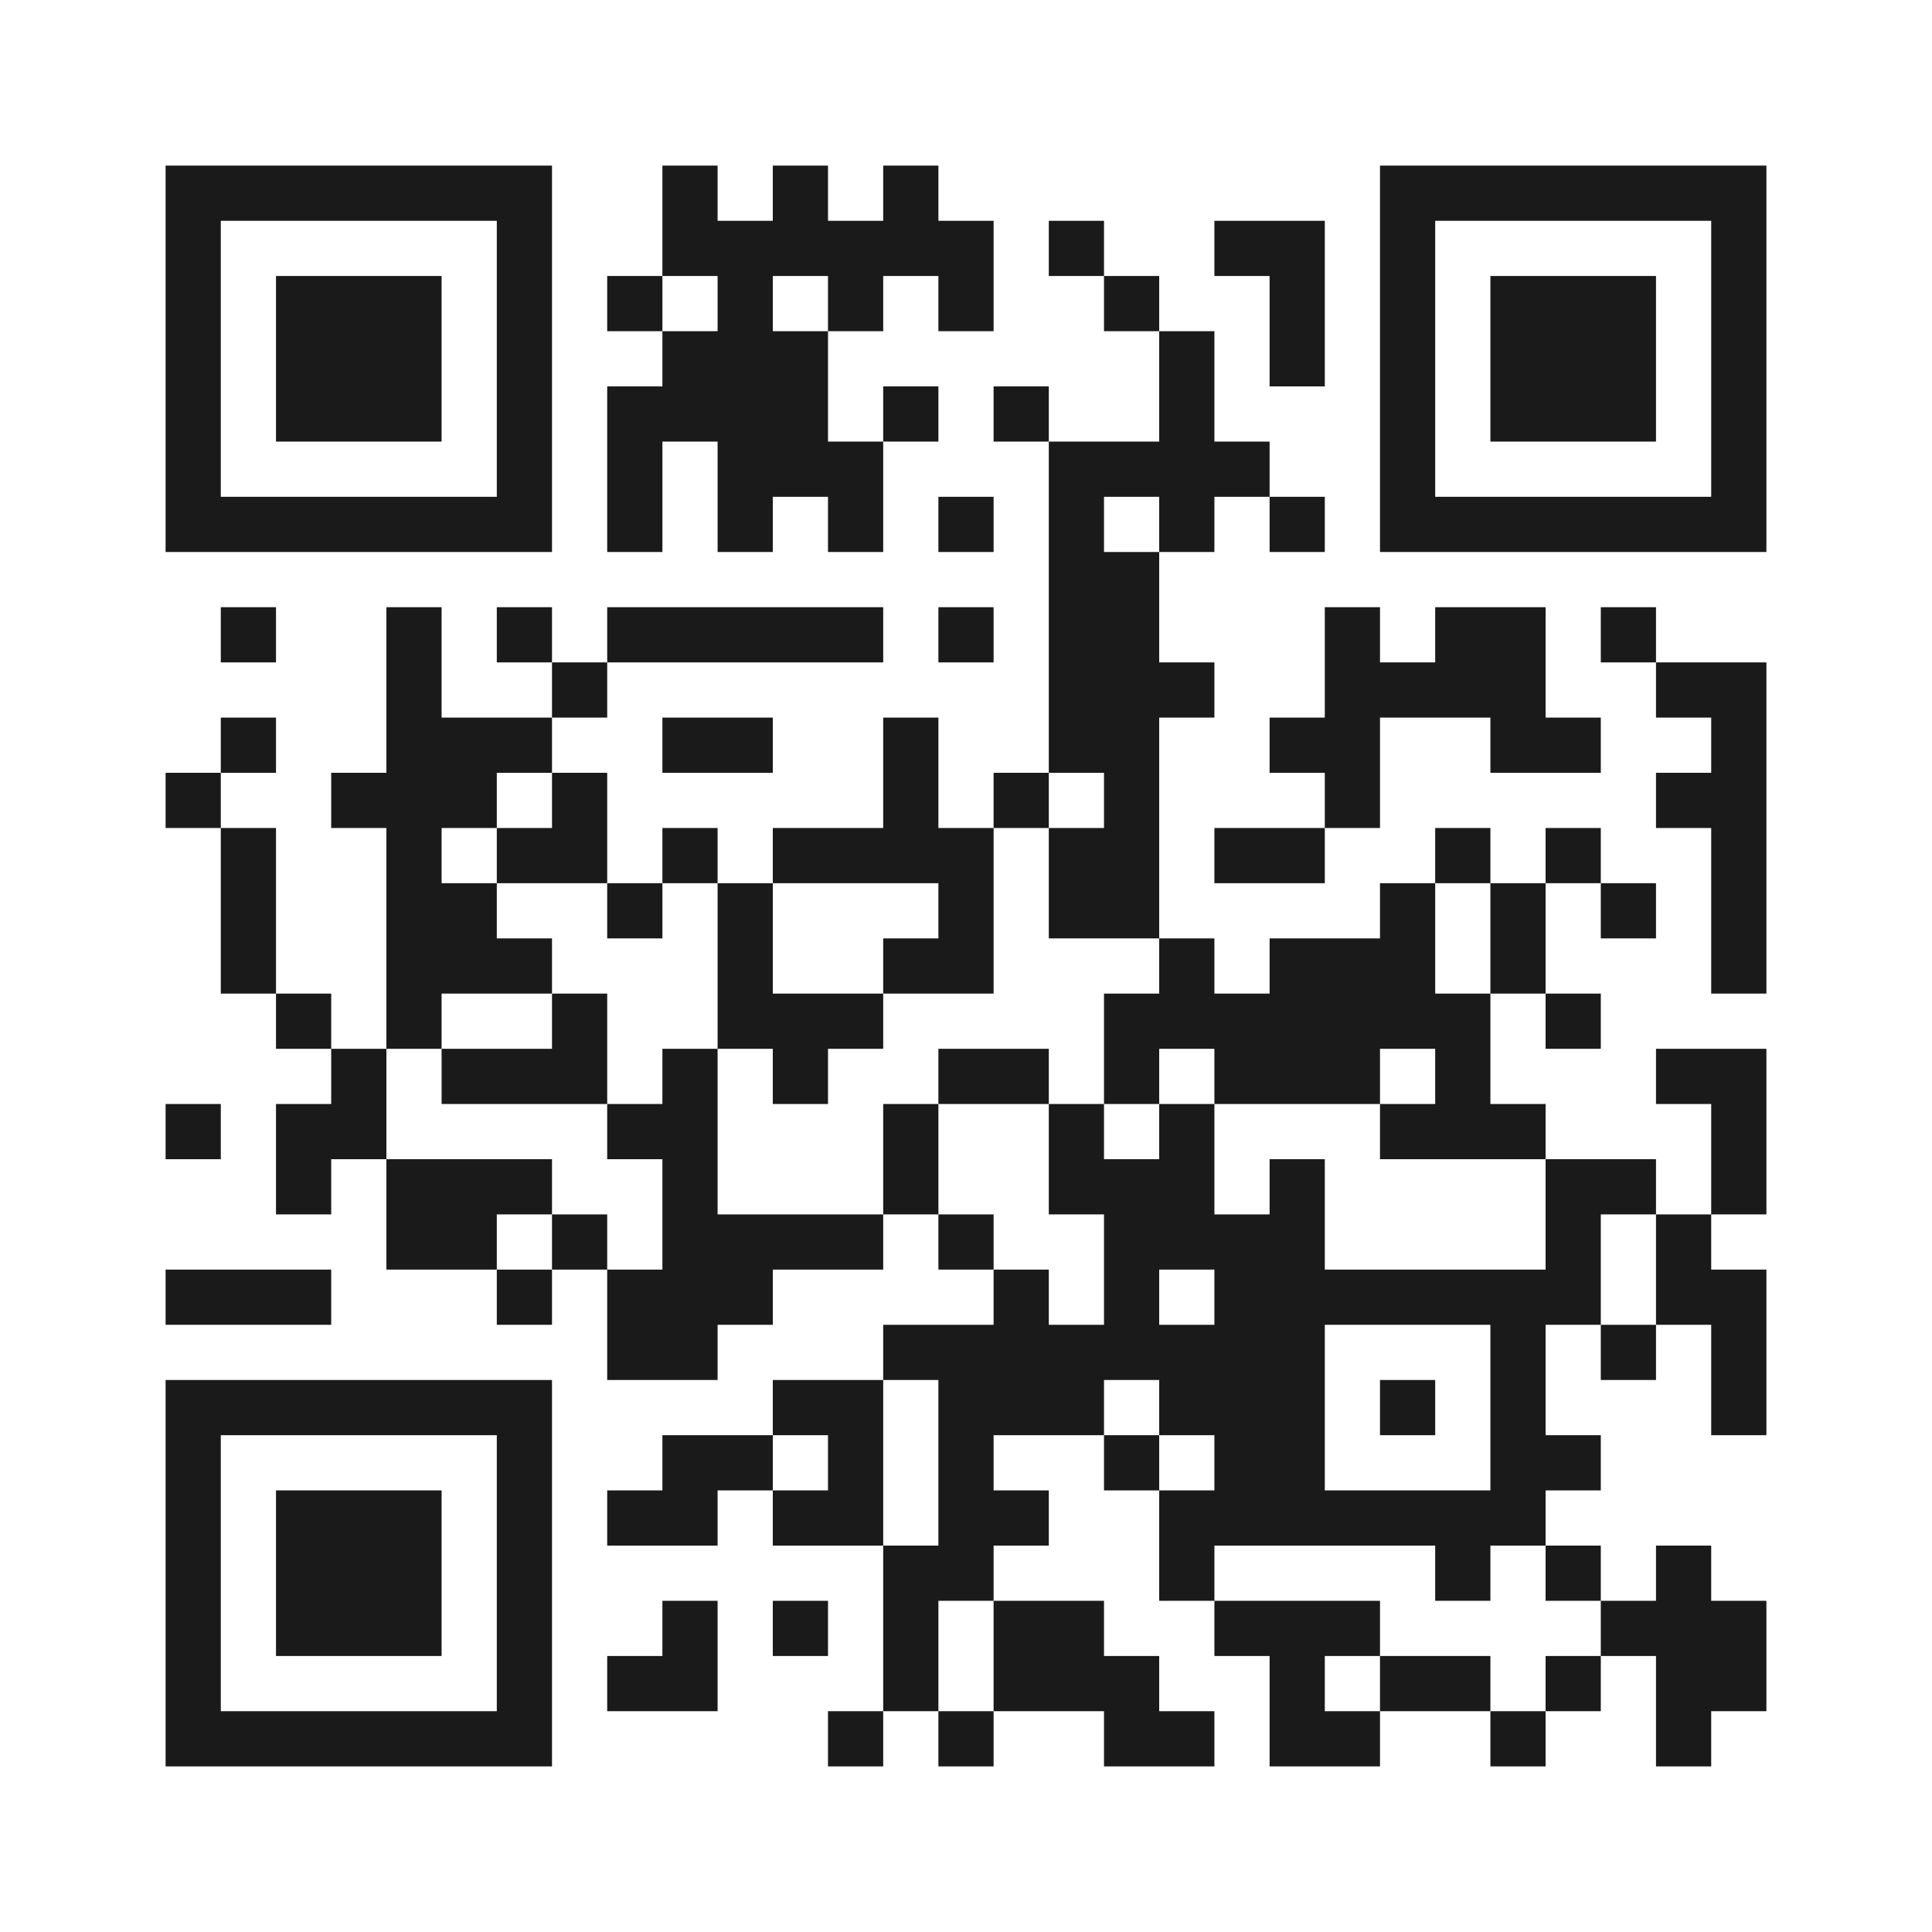
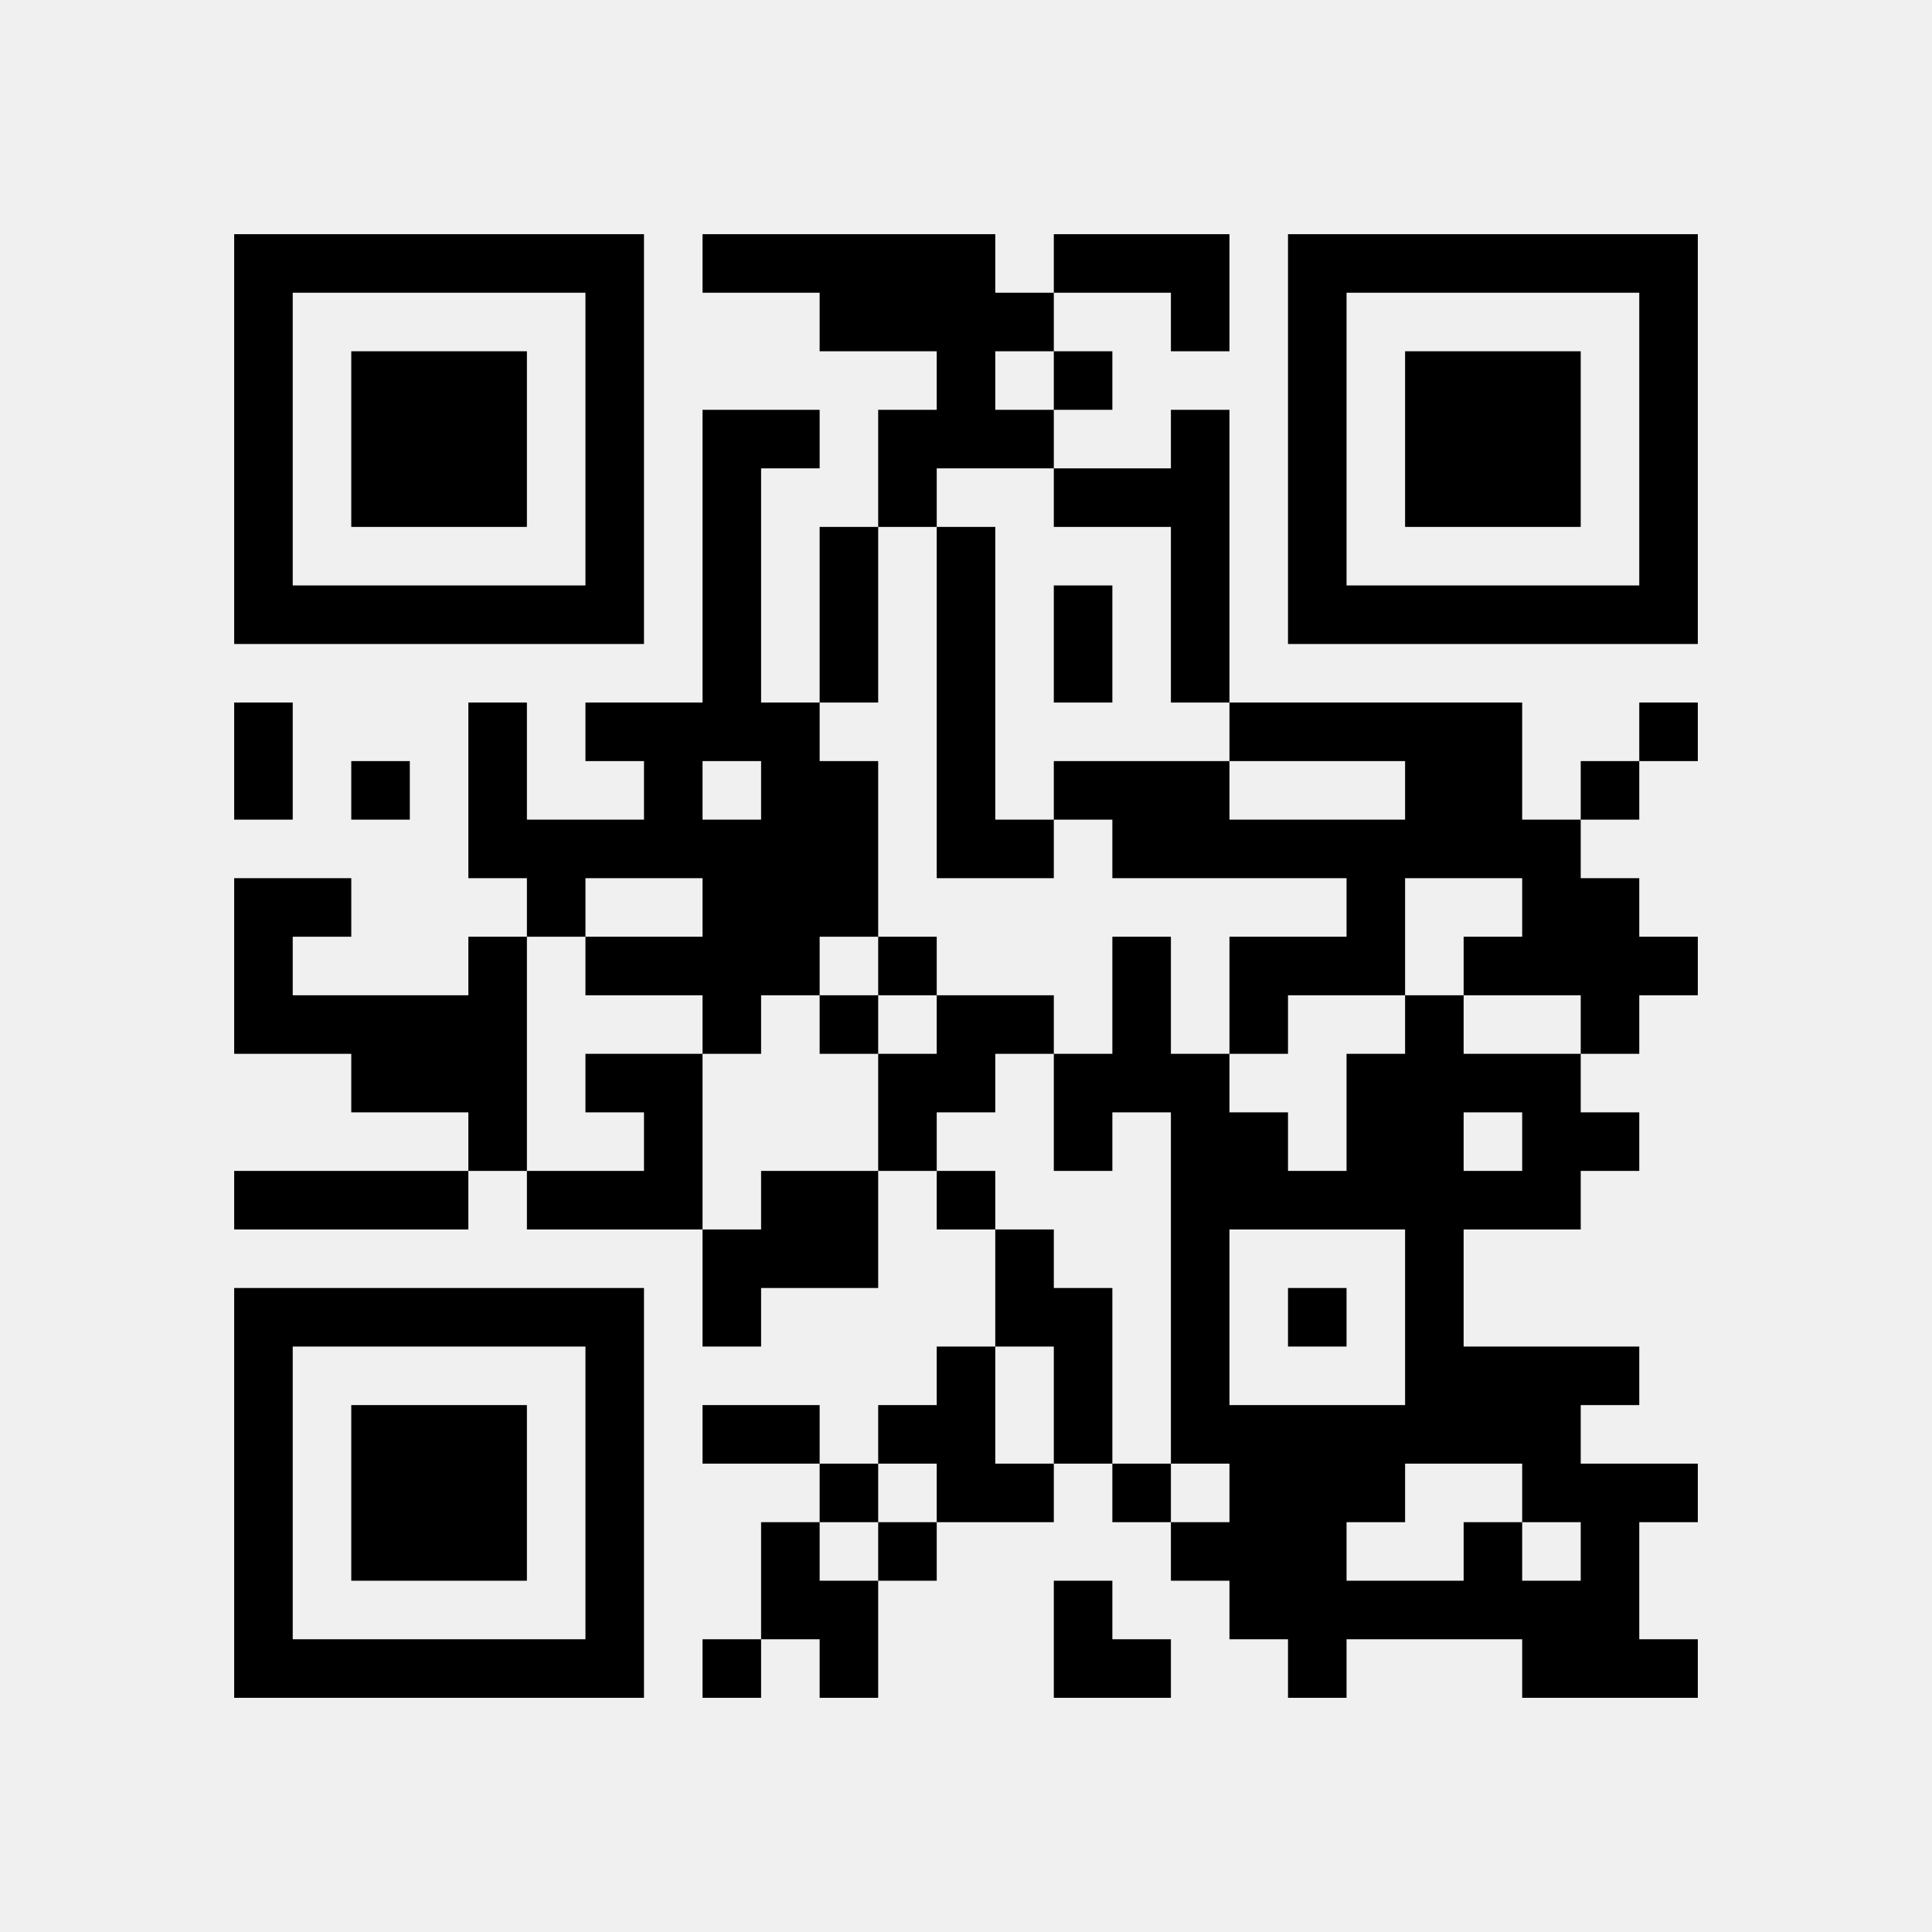
- <svg xmlns="http://www.w3.org/2000/svg" width="210" height="210" class="segno">
-   <g transform="scale(6)">
-     <path fill="#fff" d="M0 0h35v35h-35z" />
-     <path class="qrline" stroke="#1a1a1a" d="M3 3.5h7m2 0h1m1 0h1m1 0h1m8 0h7m-29 1h1m5 0h1m2 0h6m1 0h1m2 0h2m1 0h1m5 0h1m-29 1h1m1 0h3m1 0h1m1 0h1m1 0h1m1 0h1m1 0h1m2 0h1m2 0h1m1 0h1m1 0h3m1 0h1m-29 1h1m1 0h3m1 0h1m2 0h3m6 0h1m1 0h1m1 0h1m1 0h3m1 0h1m-29 1h1m1 0h3m1 0h1m1 0h4m1 0h1m1 0h1m2 0h1m3 0h1m1 0h3m1 0h1m-29 1h1m5 0h1m1 0h1m1 0h3m3 0h4m2 0h1m5 0h1m-29 1h7m1 0h1m1 0h1m1 0h1m1 0h1m1 0h1m1 0h1m1 0h1m1 0h7m-13 1h2m-17 1h1m2 0h1m1 0h1m1 0h5m1 0h1m1 0h2m3 0h1m1 0h2m1 0h1m-23 1h1m2 0h1m8 0h3m2 0h4m2 0h2m-28 1h1m2 0h3m2 0h2m2 0h1m2 0h2m2 0h2m2 0h2m2 0h1m-29 1h1m2 0h3m1 0h1m5 0h1m1 0h1m1 0h1m3 0h1m5 0h2m-28 1h1m2 0h1m1 0h2m1 0h1m1 0h4m1 0h2m1 0h2m2 0h1m1 0h1m2 0h1m-28 1h1m2 0h2m2 0h1m1 0h1m3 0h1m1 0h2m4 0h1m1 0h1m1 0h1m1 0h1m-28 1h1m2 0h3m3 0h1m2 0h2m3 0h1m1 0h3m1 0h1m3 0h1m-27 1h1m1 0h1m2 0h1m2 0h3m4 0h7m1 0h1m-23 1h1m1 0h3m1 0h1m1 0h1m2 0h2m1 0h1m1 0h3m1 0h1m3 0h2m-29 1h1m1 0h2m4 0h2m3 0h1m2 0h1m1 0h1m3 0h3m3 0h1m-27 1h1m1 0h3m2 0h1m3 0h1m2 0h3m1 0h1m4 0h2m1 0h1m-25 1h2m1 0h1m1 0h4m1 0h1m2 0h4m4 0h1m1 0h1m-28 1h3m3 0h1m1 0h3m4 0h1m1 0h1m1 0h7m1 0h2m-21 1h2m3 0h8m3 0h1m1 0h1m1 0h1m-29 1h7m4 0h2m1 0h3m1 0h3m1 0h1m1 0h1m3 0h1m-29 1h1m5 0h1m2 0h2m1 0h1m1 0h1m2 0h1m1 0h2m3 0h2m-26 1h1m1 0h3m1 0h1m1 0h2m1 0h2m1 0h2m2 0h7m-25 1h1m1 0h3m1 0h1m6 0h2m3 0h1m4 0h1m1 0h1m1 0h1m-28 1h1m1 0h3m1 0h1m2 0h1m1 0h1m1 0h1m1 0h2m2 0h3m4 0h3m-29 1h1m5 0h1m1 0h2m3 0h1m1 0h3m2 0h1m1 0h2m1 0h1m1 0h2m-29 1h7m5 0h1m1 0h1m2 0h2m1 0h2m2 0h1m2 0h1" />
-   </g>
+ <svg xmlns="http://www.w3.org/2000/svg" width="33mm" height="33mm" version="1.1" viewBox="0 0 33 33">
+   <path d="M4,4H5V5H4zM5,4H6V5H5zM6,4H7V5H6zM7,4H8V5H7zM8,4H9V5H8zM9,4H10V5H9zM10,4H11V5H10zM12,4H13V5H12zM13,4H14V5H13zM14,4H15V5H14zM15,4H16V5H15zM16,4H17V5H16zM18,4H19V5H18zM19,4H20V5H19zM20,4H21V5H20zM22,4H23V5H22zM23,4H24V5H23zM24,4H25V5H24zM25,4H26V5H25zM26,4H27V5H26zM27,4H28V5H27zM28,4H29V5H28zM4,5H5V6H4zM10,5H11V6H10zM14,5H15V6H14zM15,5H16V6H15zM16,5H17V6H16zM17,5H18V6H17zM20,5H21V6H20zM22,5H23V6H22zM28,5H29V6H28zM4,6H5V7H4zM6,6H7V7H6zM7,6H8V7H7zM8,6H9V7H8zM10,6H11V7H10zM16,6H17V7H16zM18,6H19V7H18zM22,6H23V7H22zM24,6H25V7H24zM25,6H26V7H25zM26,6H27V7H26zM28,6H29V7H28zM4,7H5V8H4zM6,7H7V8H6zM7,7H8V8H7zM8,7H9V8H8zM10,7H11V8H10zM12,7H13V8H12zM13,7H14V8H13zM15,7H16V8H15zM16,7H17V8H16zM17,7H18V8H17zM20,7H21V8H20zM22,7H23V8H22zM24,7H25V8H24zM25,7H26V8H25zM26,7H27V8H26zM28,7H29V8H28zM4,8H5V9H4zM6,8H7V9H6zM7,8H8V9H7zM8,8H9V9H8zM10,8H11V9H10zM12,8H13V9H12zM15,8H16V9H15zM18,8H19V9H18zM19,8H20V9H19zM20,8H21V9H20zM22,8H23V9H22zM24,8H25V9H24zM25,8H26V9H25zM26,8H27V9H26zM28,8H29V9H28zM4,9H5V10H4zM10,9H11V10H10zM12,9H13V10H12zM14,9H15V10H14zM16,9H17V10H16zM20,9H21V10H20zM22,9H23V10H22zM28,9H29V10H28zM4,10H5V11H4zM5,10H6V11H5zM6,10H7V11H6zM7,10H8V11H7zM8,10H9V11H8zM9,10H10V11H9zM10,10H11V11H10zM12,10H13V11H12zM14,10H15V11H14zM16,10H17V11H16zM18,10H19V11H18zM20,10H21V11H20zM22,10H23V11H22zM23,10H24V11H23zM24,10H25V11H24zM25,10H26V11H25zM26,10H27V11H26zM27,10H28V11H27zM28,10H29V11H28zM12,11H13V12H12zM14,11H15V12H14zM16,11H17V12H16zM18,11H19V12H18zM20,11H21V12H20zM4,12H5V13H4zM8,12H9V13H8zM10,12H11V13H10zM11,12H12V13H11zM12,12H13V13H12zM13,12H14V13H13zM16,12H17V13H16zM21,12H22V13H21zM22,12H23V13H22zM23,12H24V13H23zM24,12H25V13H24zM25,12H26V13H25zM28,12H29V13H28zM4,13H5V14H4zM6,13H7V14H6zM8,13H9V14H8zM11,13H12V14H11zM13,13H14V14H13zM14,13H15V14H14zM16,13H17V14H16zM18,13H19V14H18zM19,13H20V14H19zM20,13H21V14H20zM24,13H25V14H24zM25,13H26V14H25zM27,13H28V14H27zM8,14H9V15H8zM9,14H10V15H9zM10,14H11V15H10zM11,14H12V15H11zM12,14H13V15H12zM13,14H14V15H13zM14,14H15V15H14zM16,14H17V15H16zM17,14H18V15H17zM19,14H20V15H19zM20,14H21V15H20zM21,14H22V15H21zM22,14H23V15H22zM23,14H24V15H23zM24,14H25V15H24zM25,14H26V15H25zM26,14H27V15H26zM4,15H5V16H4zM5,15H6V16H5zM9,15H10V16H9zM12,15H13V16H12zM13,15H14V16H13zM14,15H15V16H14zM23,15H24V16H23zM26,15H27V16H26zM27,15H28V16H27zM4,16H5V17H4zM8,16H9V17H8zM10,16H11V17H10zM11,16H12V17H11zM12,16H13V17H12zM13,16H14V17H13zM15,16H16V17H15zM19,16H20V17H19zM21,16H22V17H21zM22,16H23V17H22zM23,16H24V17H23zM25,16H26V17H25zM26,16H27V17H26zM27,16H28V17H27zM28,16H29V17H28zM4,17H5V18H4zM5,17H6V18H5zM6,17H7V18H6zM7,17H8V18H7zM8,17H9V18H8zM12,17H13V18H12zM14,17H15V18H14zM16,17H17V18H16zM17,17H18V18H17zM19,17H20V18H19zM21,17H22V18H21zM24,17H25V18H24zM27,17H28V18H27zM6,18H7V19H6zM7,18H8V19H7zM8,18H9V19H8zM10,18H11V19H10zM11,18H12V19H11zM15,18H16V19H15zM16,18H17V19H16zM18,18H19V19H18zM19,18H20V19H19zM20,18H21V19H20zM23,18H24V19H23zM24,18H25V19H24zM25,18H26V19H25zM26,18H27V19H26zM8,19H9V20H8zM11,19H12V20H11zM15,19H16V20H15zM18,19H19V20H18zM20,19H21V20H20zM21,19H22V20H21zM23,19H24V20H23zM24,19H25V20H24zM26,19H27V20H26zM27,19H28V20H27zM4,20H5V21H4zM5,20H6V21H5zM6,20H7V21H6zM7,20H8V21H7zM9,20H10V21H9zM10,20H11V21H10zM11,20H12V21H11zM13,20H14V21H13zM14,20H15V21H14zM16,20H17V21H16zM20,20H21V21H20zM21,20H22V21H21zM22,20H23V21H22zM23,20H24V21H23zM24,20H25V21H24zM25,20H26V21H25zM26,20H27V21H26zM12,21H13V22H12zM13,21H14V22H13zM14,21H15V22H14zM17,21H18V22H17zM20,21H21V22H20zM24,21H25V22H24zM4,22H5V23H4zM5,22H6V23H5zM6,22H7V23H6zM7,22H8V23H7zM8,22H9V23H8zM9,22H10V23H9zM10,22H11V23H10zM12,22H13V23H12zM17,22H18V23H17zM18,22H19V23H18zM20,22H21V23H20zM22,22H23V23H22zM24,22H25V23H24zM4,23H5V24H4zM10,23H11V24H10zM16,23H17V24H16zM18,23H19V24H18zM20,23H21V24H20zM24,23H25V24H24zM25,23H26V24H25zM26,23H27V24H26zM27,23H28V24H27zM4,24H5V25H4zM6,24H7V25H6zM7,24H8V25H7zM8,24H9V25H8zM10,24H11V25H10zM12,24H13V25H12zM13,24H14V25H13zM15,24H16V25H15zM16,24H17V25H16zM18,24H19V25H18zM20,24H21V25H20zM21,24H22V25H21zM22,24H23V25H22zM23,24H24V25H23zM24,24H25V25H24zM25,24H26V25H25zM26,24H27V25H26zM4,25H5V26H4zM6,25H7V26H6zM7,25H8V26H7zM8,25H9V26H8zM10,25H11V26H10zM14,25H15V26H14zM16,25H17V26H16zM17,25H18V26H17zM19,25H20V26H19zM21,25H22V26H21zM22,25H23V26H22zM23,25H24V26H23zM26,25H27V26H26zM27,25H28V26H27zM28,25H29V26H28zM4,26H5V27H4zM6,26H7V27H6zM7,26H8V27H7zM8,26H9V27H8zM10,26H11V27H10zM13,26H14V27H13zM15,26H16V27H15zM20,26H21V27H20zM21,26H22V27H21zM22,26H23V27H22zM25,26H26V27H25zM27,26H28V27H27zM4,27H5V28H4zM10,27H11V28H10zM13,27H14V28H13zM14,27H15V28H14zM18,27H19V28H18zM21,27H22V28H21zM22,27H23V28H22zM23,27H24V28H23zM24,27H25V28H24zM25,27H26V28H25zM26,27H27V28H26zM27,27H28V28H27zM4,28H5V29H4zM5,28H6V29H5zM6,28H7V29H6zM7,28H8V29H7zM8,28H9V29H8zM9,28H10V29H9zM10,28H11V29H10zM12,28H13V29H12zM14,28H15V29H14zM18,28H19V29H18zM19,28H20V29H19zM22,28H23V29H22zM26,28H27V29H26zM27,28H28V29H27zM28,28H29V29H28z" id="qr-path" fill="#000000" fill-opacity="1" fill-rule="nonzero" stroke="none" />
</svg>
